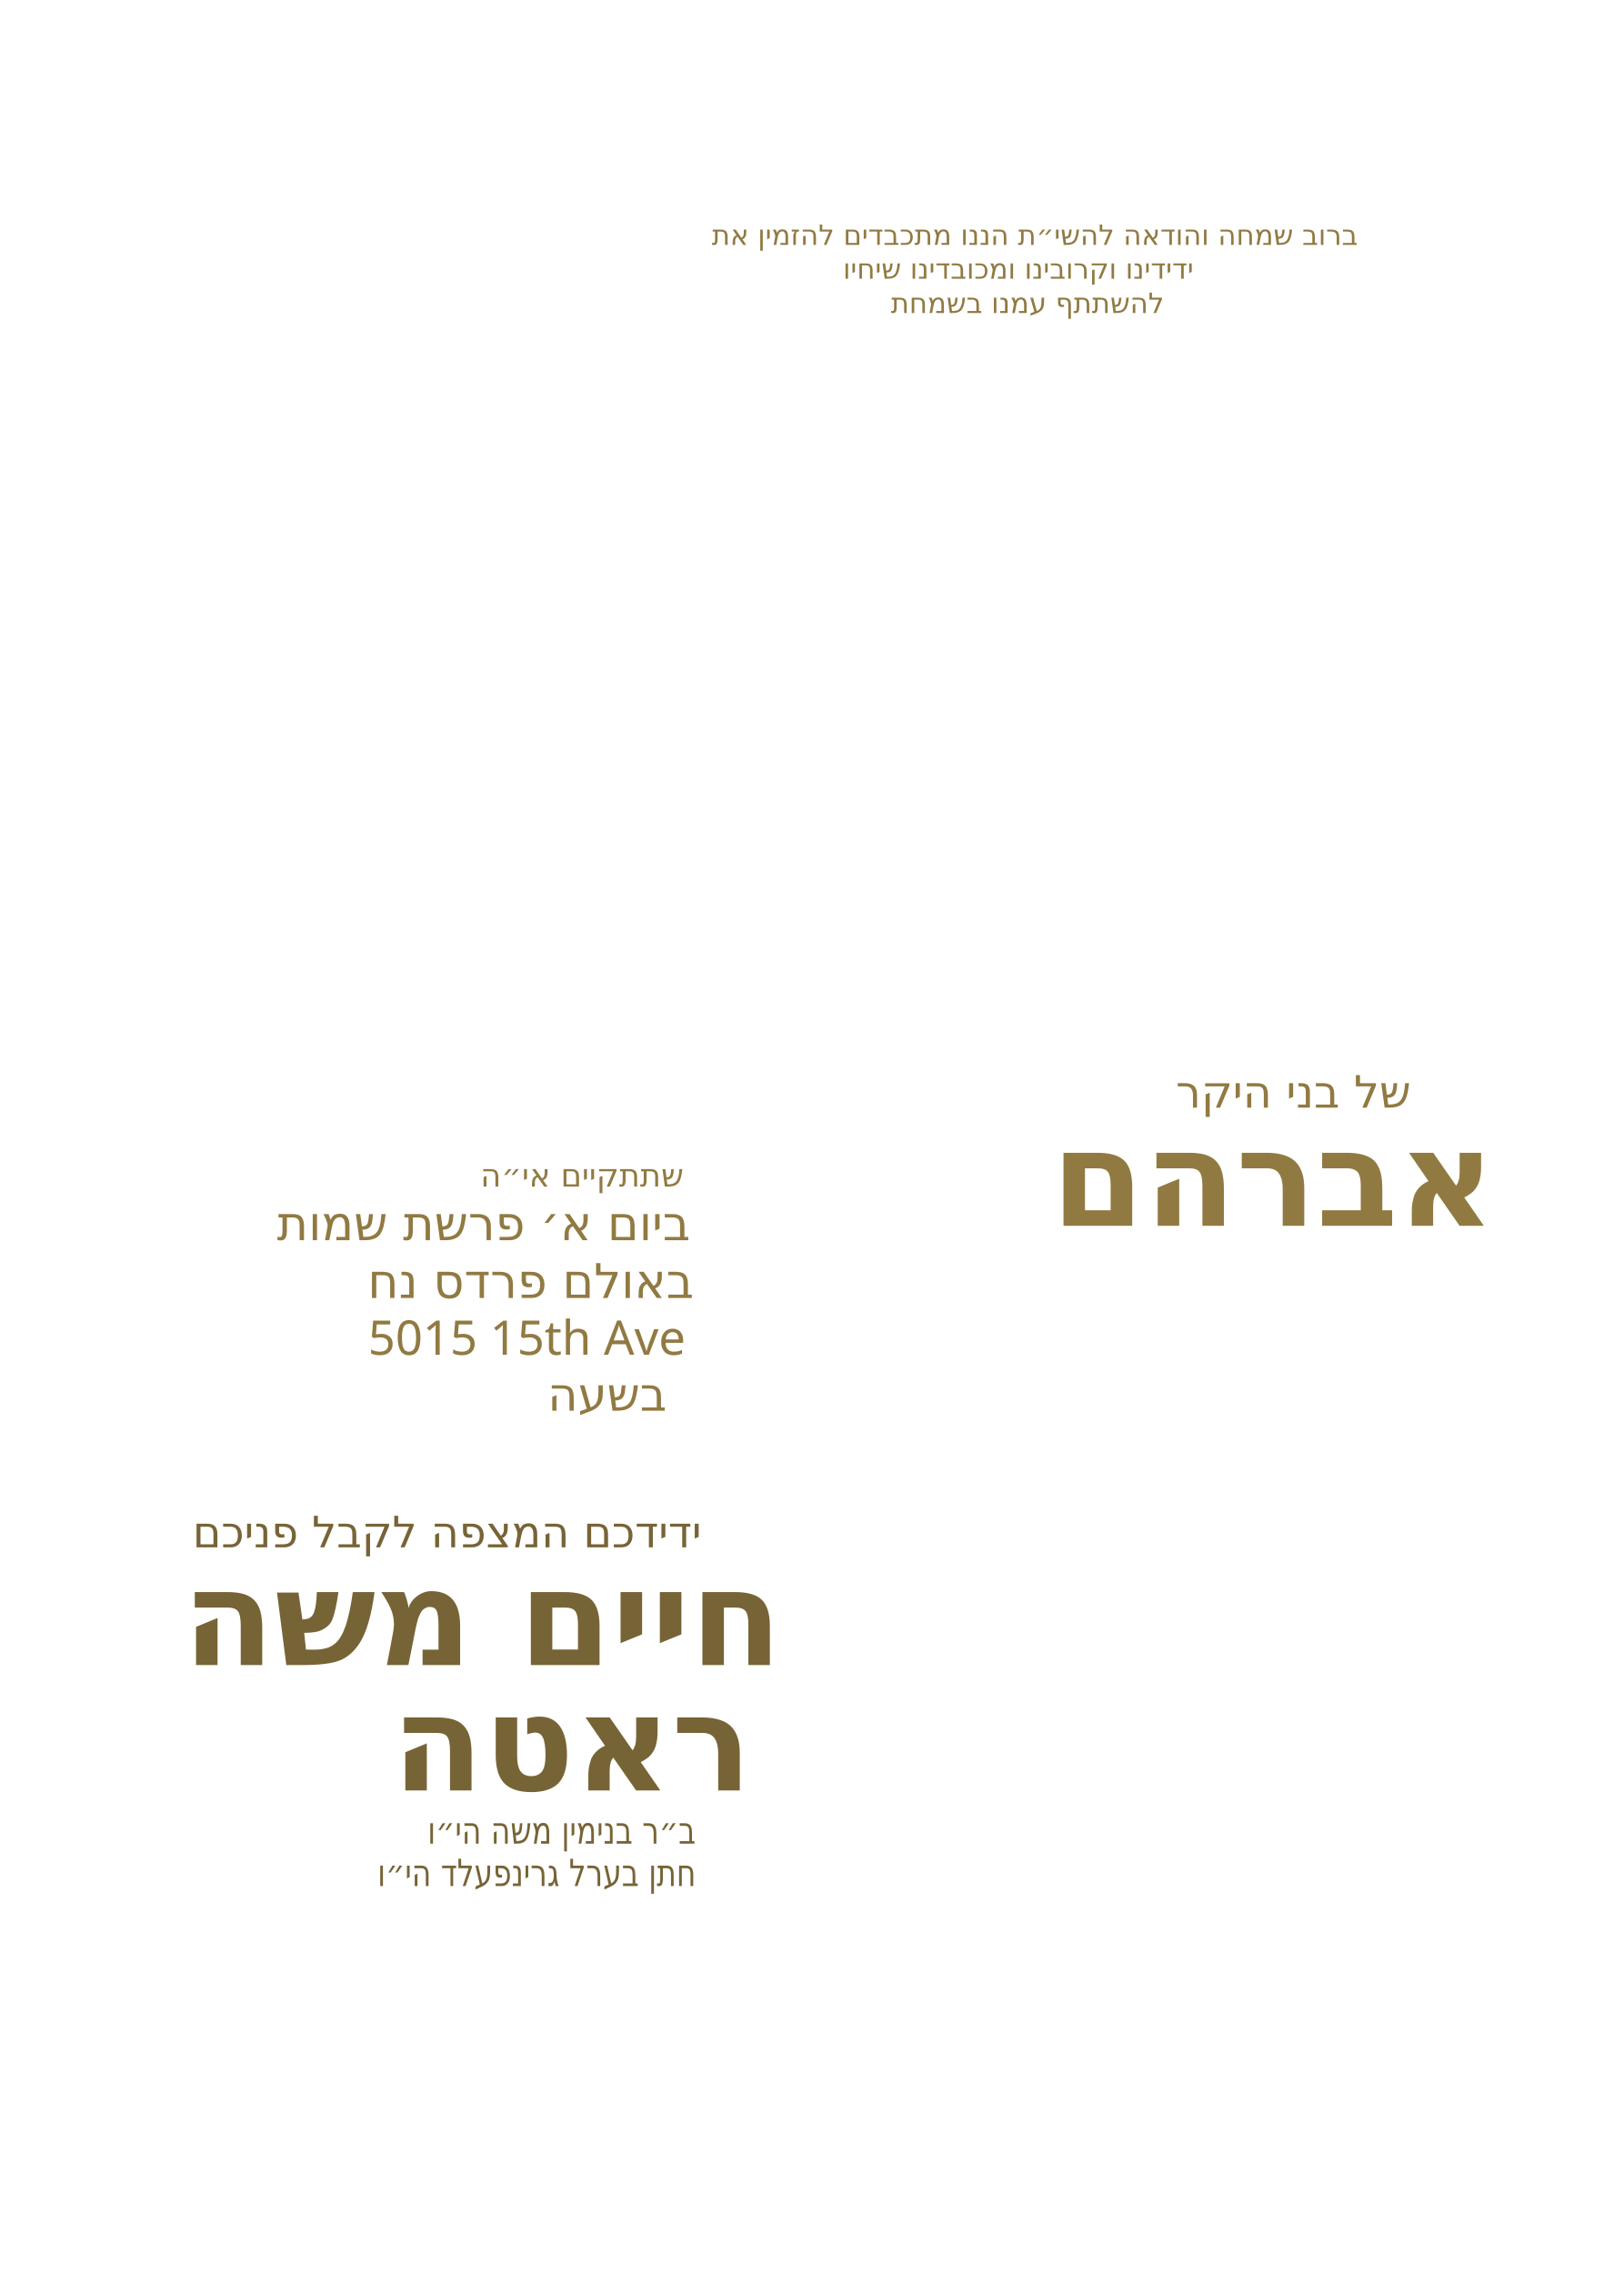
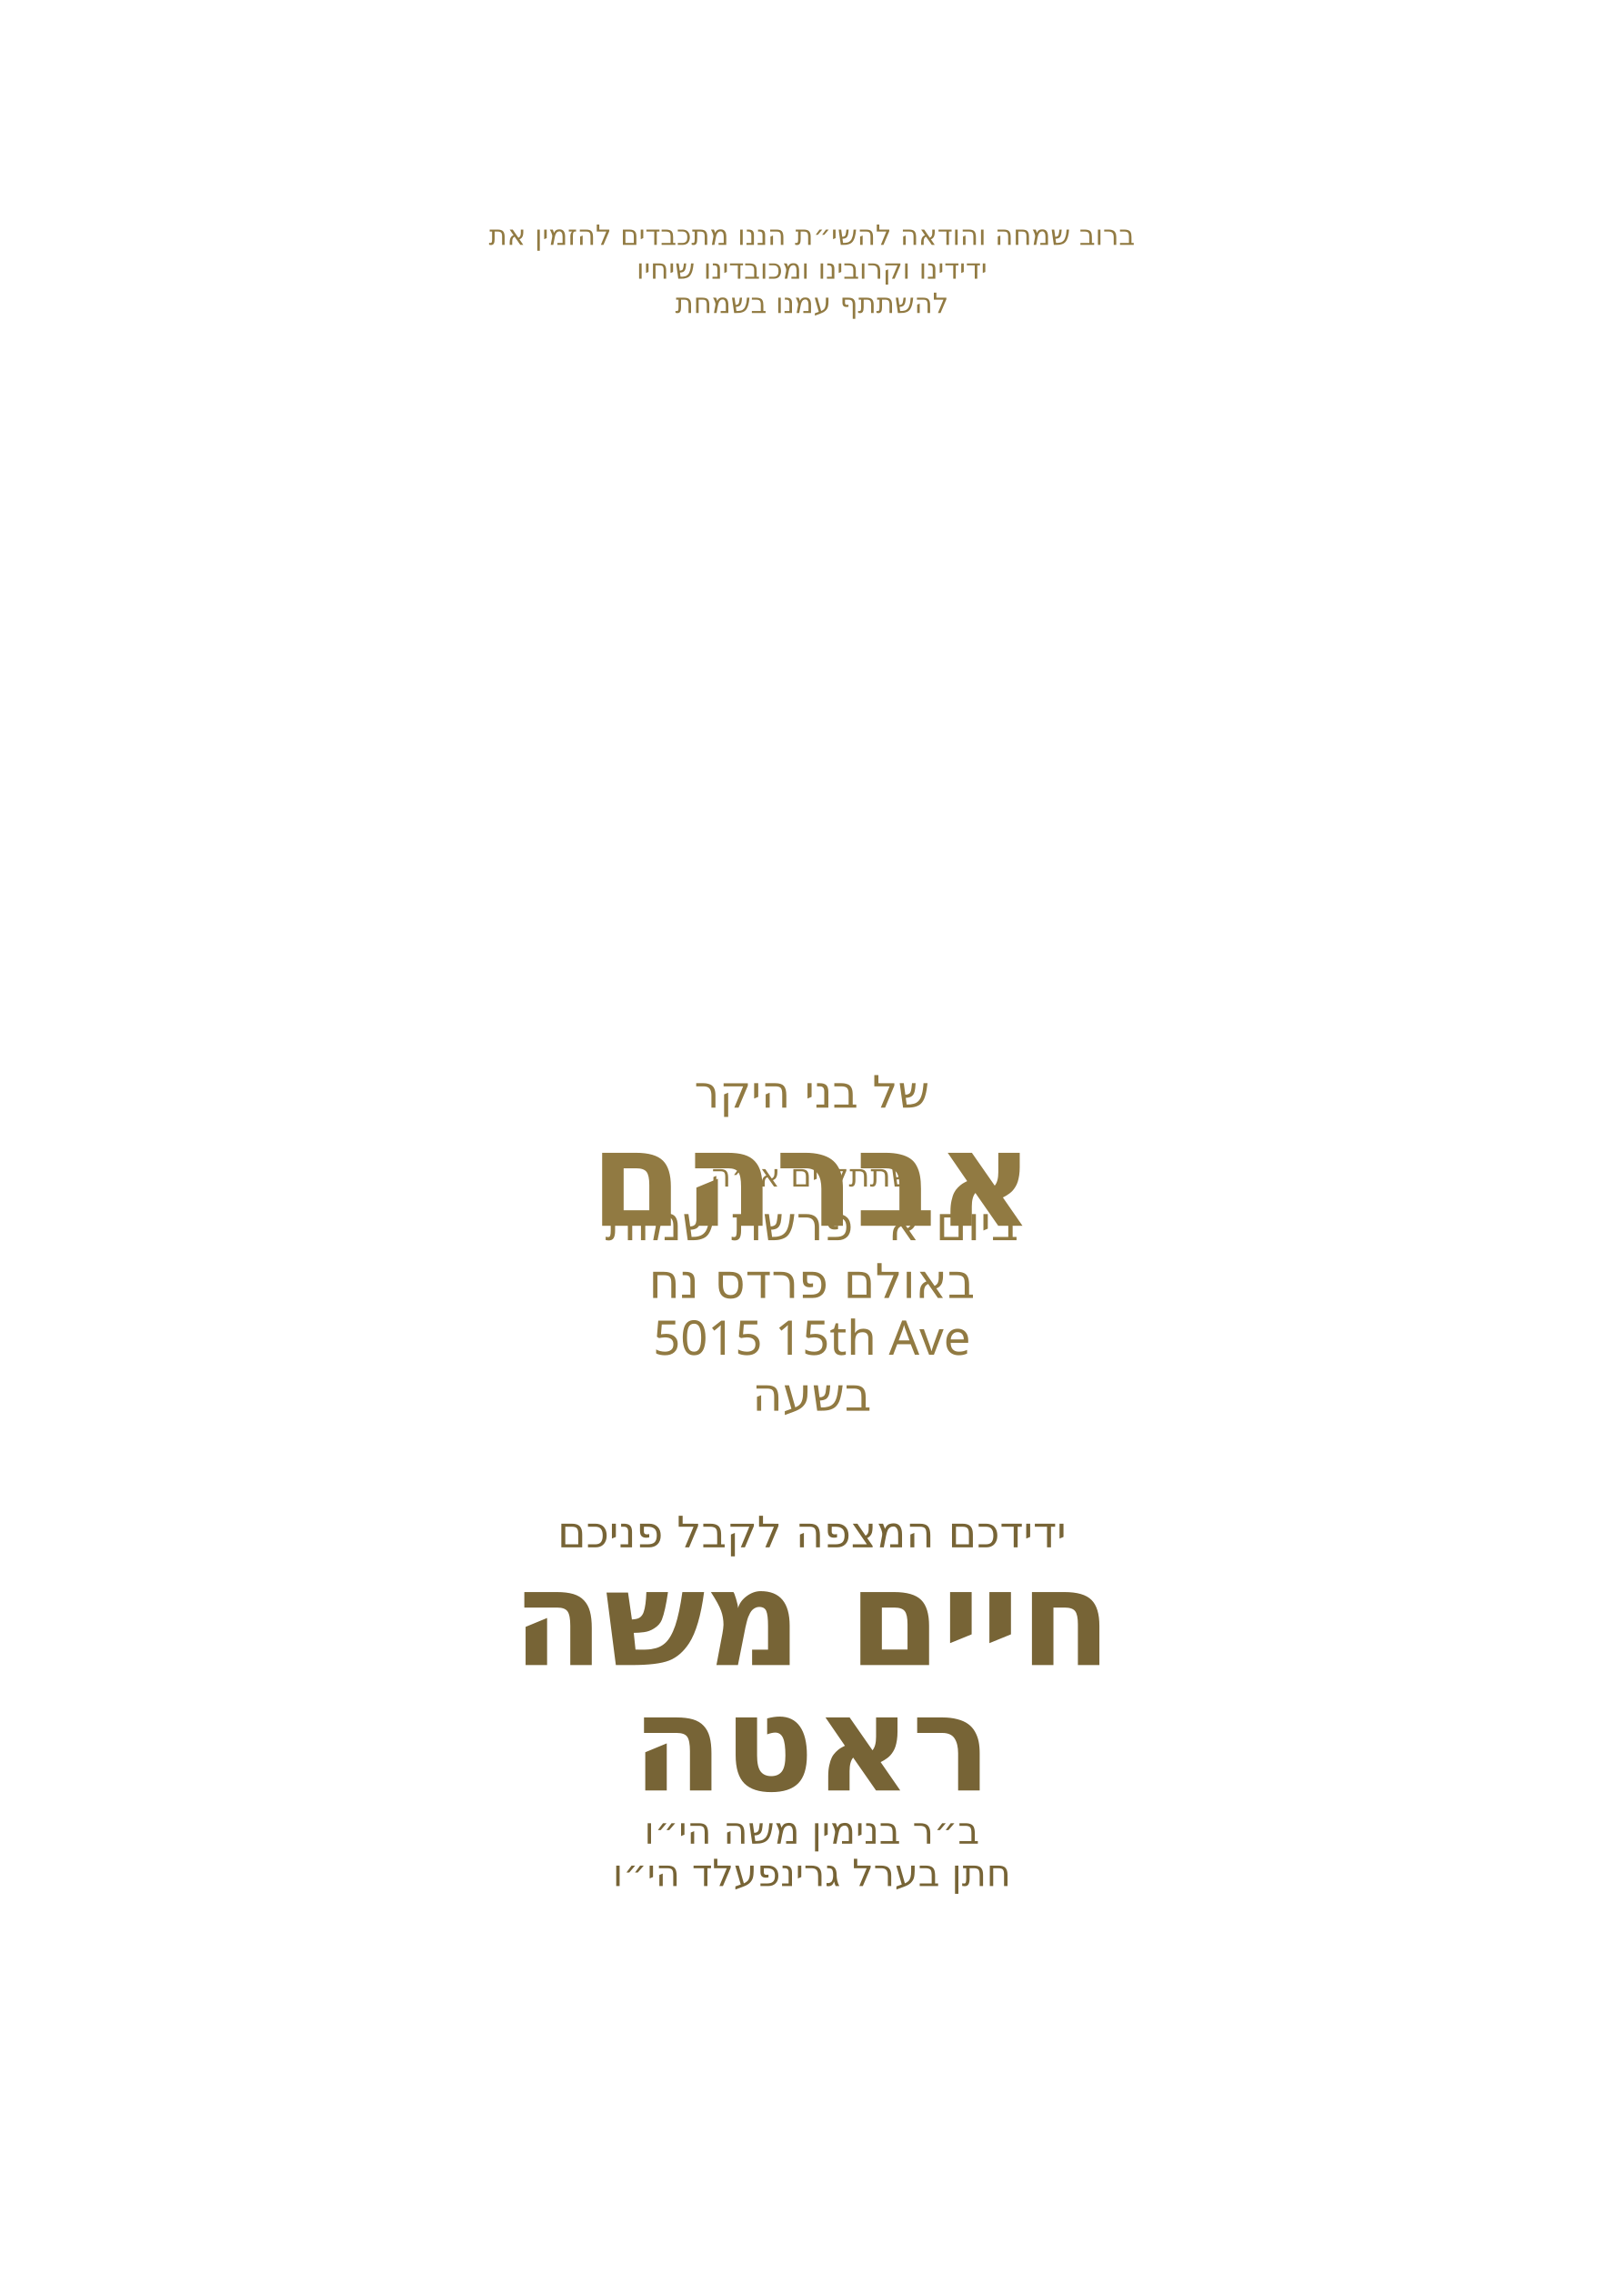
<svg xmlns="http://www.w3.org/2000/svg" id="Layer_1" data-name="Layer 1" viewBox="0 0 360 504">
-   <g id="line_14">
-     <text id="_חתן_בערל_גרינפעלד_הי_וו_" data-name="* חתן בערל גרינפעלד הי״וו " transform="translate(83.7 418.2) scale(.8 1)" fill="#776436" font-family="Heebo-Medium, Heebo" font-size="8.3" font-variation-settings="'wght' 500" font-weight="500">
+   <g id="father_in_law*">
+     <text id="_חתן_בערל_גרינפעלד_הי_וו_" data-name="* חתן בערל גרינפעלד הי״וו " transform="translate(180 418.2)" fill="#776436" font-family="Heebo" font-weight="500" font-size="8.3" text-anchor="middle">
      <tspan x="0" y="0">חתן בערל גרינפעלד הי״ו</tspan>
    </text>
  </g>
-   <g id="line_13">
-     <text id="_ב_ר_בנימין_משה_הי_וו_" data-name="* ב״ר בנימין משה הי״וו " transform="translate(94.8 408.8) scale(.8 1)" fill="#776436" font-family="Heebo-Medium, Heebo" font-size="8.3" font-variation-settings="'wght' 500" font-weight="500">
+   <g id="son_of*">
+     <text id="_ב_ר_בנימין_משה_הי_וו_" data-name="* ב״ר בנימין משה הי״וו " transform="translate(180 408.8)" fill="#776436" font-family="Heebo" font-weight="500" font-size="8.3" text-anchor="middle">
      <tspan x="0" y="0">ב״ר בנימין משה הי״ו</tspan>
    </text>
  </g>
-   <g id="line_12">
-     <text id="_ראטה" data-name="ראטה" transform="translate(86.9 397)" fill="#776436" font-family="FrankRuhlLibre-Black, 'Frank Ruhl Libre'" font-size="29.6" font-weight="800">
+   <g id="host_last_name*">
+     <text id="_ראטה" data-name="ראטה" transform="translate(180 397)" fill="#776436" font-family="Frank Ruhl Libre" font-weight="900" font-size="29.6" text-anchor="middle">
      <tspan x="0" y="0">ראטה</tspan>
    </text>
  </g>
-   <g id="line_11">
-     <text id="_מרדכי_זאב_ראטה" data-name="* מרדכי זאב ראטה" transform="translate(40.5 369.2)" fill="#776436" font-family="FrankRuhlLibre-Black, 'Frank Ruhl Libre'" font-size="29.6" font-weight="800">
+   <g id="host_name*">
+     <text id="_מרדכי_זאב_ראטה" data-name="* מרדכי זאב ראטה" transform="translate(180 369.2)" fill="#776436" font-family="Frank Ruhl Libre" font-weight="900" font-size="29.6" text-anchor="middle">
      <tspan x="0" y="0">חיים משה</tspan>
-       <tspan x="109.9" y="0"> </tspan>
    </text>
  </g>
-   <g id="line_10">
-     <text id="_ידידכם_המצפה_לקבל_פניכם" data-name="* ידידכם המצפה לקבל פניכם" transform="translate(42.7 343.1)" fill="#776436" font-family="Heebo-Regular, Heebo" font-size="9.6" font-variation-settings="'wght' 400">
+   <g id="time_copy*">
+     <text id="_ידידכם_המצפה_לקבל_פניכם" data-name="* ידידכם המצפה לקבל פניכם" transform="translate(180 343.1)" fill="#776436" font-family="Heebo" font-weight="400" font-size="9.6" text-anchor="middle">
      <tspan x="0" y="0">ידידכם המצפה לקבל פניכם</tspan>
-       <tspan x="107.6" y="0"> </tspan>
    </text>
  </g>
-   <g id="line_9">
-     <text transform="translate(233.1 271.8)" fill="#917a42" font-family="FrankRuhlLibre-Black, 'Frank Ruhl Libre'" font-size="29.6" font-weight="800">
+   <g id="name_of_boy*">
+     <text transform="translate(180 271.8)" fill="#917a42" font-family="Frank Ruhl Libre" font-weight="900" font-size="29.6" text-anchor="middle">
      <tspan x="0" y="0">אברהם</tspan>
-       <tspan x="78.3" y="0"> </tspan>
    </text>
  </g>
  <g id="line_8">
-     <text transform="translate(260.7 245.6)" fill="#917a42" font-family="Heebo-Medium, Heebo" font-size="9.9" font-variation-settings="'wght' 500" font-weight="500">
+     <text transform="translate(180 245.6)" fill="#917a42" font-family="Heebo" font-weight="500" font-size="9.9" text-anchor="middle">
      <tspan x="0" y="0">של בני היקר</tspan>
-       <tspan x="50.5" y="0"> </tspan>
    </text>
  </g>
-   <g id="line_7">
-     <text id="_נטילת_ידיים_בשעה_7:00" data-name=" * נטילת ידיים בשעה 7:00" transform="translate(121.4 312.8)" fill="#917a42" font-family="Heebo-Medium, Heebo" font-size="10.3" font-variation-settings="'wght' 500" font-weight="500">
+   <g id="time*">
+     <text id="_נטילת_ידיים_בשעה_7:00" data-name=" * נטילת ידיים בשעה 7:00" transform="translate(180 312.8)" fill="#917a42" font-family="Heebo" font-weight="500" font-size="10.3" text-anchor="middle">
      <tspan x="0" y="0">בשעה </tspan>
-       <tspan x="28.7" y="0" xml:space="preserve">  </tspan>
    </text>
  </g>
-   <g id="line_6">
-     <text id="_1693_49th_Steet_" data-name="1693 49th Steet *" transform="translate(81.6 300.4)" fill="#917a42" font-family="Heebo-Medium, Heebo" font-size="10.6" font-variation-settings="'wght' 500" font-weight="500">
+   <g id="address*">
+     <text id="_1693_49th_Steet_" data-name="1693 49th Steet *" transform="translate(180 300.4)" fill="#917a42" font-family="Heebo" font-weight="500" font-size="10.6" text-anchor="middle">
      <tspan x="0" y="0">5015 15th Ave</tspan>
    </text>
  </g>
-   <g id="line_5">
-     <text id="_באולם_פרדס_נח" data-name="* באולם פרדס נח" transform="translate(81.5 287.8)" fill="#917a42" font-family="Heebo-Medium, Heebo" font-size="10.6" font-variation-settings="'wght' 500" font-weight="500">
+   <g id="location*">
+     <text id="_באולם_פרדס_נח" data-name="* באולם פרדס נח" transform="translate(180 287.8)" fill="#917a42" font-family="Heebo" font-weight="500" font-size="10.6" text-anchor="middle">
      <tspan x="0" y="0">באולם פרדס נח</tspan>
    </text>
  </g>
-   <g id="_ביום_א_פרשת_שמות" data-name="* ביום א׳ פרשת שמות">
-     <text transform="translate(61.4 275)" fill="#917a42" font-family="Heebo-Medium, Heebo" font-size="10.6" font-variation-settings="'wght' 500" font-weight="500">
+   <g id="date*" data-name="* ביום א׳ פרשת שמות">
+     <text transform="translate(180 275)" fill="#917a42" font-family="Heebo" font-weight="500" font-size="10.6" text-anchor="middle">
      <tspan x="0" y="0">ביום א׳ פרשת שמות</tspan>
-       <tspan x="88.7" y="0"> </tspan>
    </text>
  </g>
  <g id="line_4">
-     <text transform="translate(106.5 263.1)" fill="#917a42" font-family="Heebo-Medium, Heebo" font-size="7.1" font-variation-settings="'wght' 500" font-weight="500">
+     <text transform="translate(180 263.1)" fill="#917a42" font-family="Heebo" font-weight="500" font-size="7.1" text-anchor="middle">
      <tspan x="0" y="0">שתתקיים אי״ה</tspan>
-       <tspan x="43.5" y="0" xml:space="preserve">  </tspan>
    </text>
  </g>
  <g id="line_3">
-     <text transform="translate(197.5 69.4)" fill="#917a42" font-family="Heebo-Medium, Heebo" font-size="6.2" font-variation-settings="'wght' 500" font-weight="500">
+     <text transform="translate(180 69.4)" fill="#917a42" font-family="Heebo" font-weight="500" font-size="6.2" text-anchor="middle">
      <tspan x="0" y="0">להשתתף עמנו בשמחת</tspan>
    </text>
  </g>
  <g id="line_2">
-     <text transform="translate(186.9 61.8)" fill="#917a42" font-family="Heebo-Medium, Heebo" font-size="6.2" font-variation-settings="'wght' 500" font-weight="500">
+     <text transform="translate(180 61.8)" fill="#917a42" font-family="Heebo" font-weight="500" font-size="6.2" text-anchor="middle">
      <tspan x="0" y="0">ידידינו וקרובינו ומכובדינו שיחיו</tspan>
    </text>
  </g>
  <g id="line_1">
-     <text transform="translate(157.8 54.3)" fill="#917a42" font-family="Heebo-Medium, Heebo" font-size="6.2" font-variation-settings="'wght' 500" font-weight="500">
+     <text transform="translate(180 54.3)" fill="#917a42" font-family="Heebo" font-weight="500" font-size="6.2" text-anchor="middle">
      <tspan x="0" y="0">ברוב שמחה והודאה להשי״ת הננו מתכבדים להזמין את</tspan>
-       <tspan x="136.7" y="0"> </tspan>
    </text>
  </g>
</svg>
